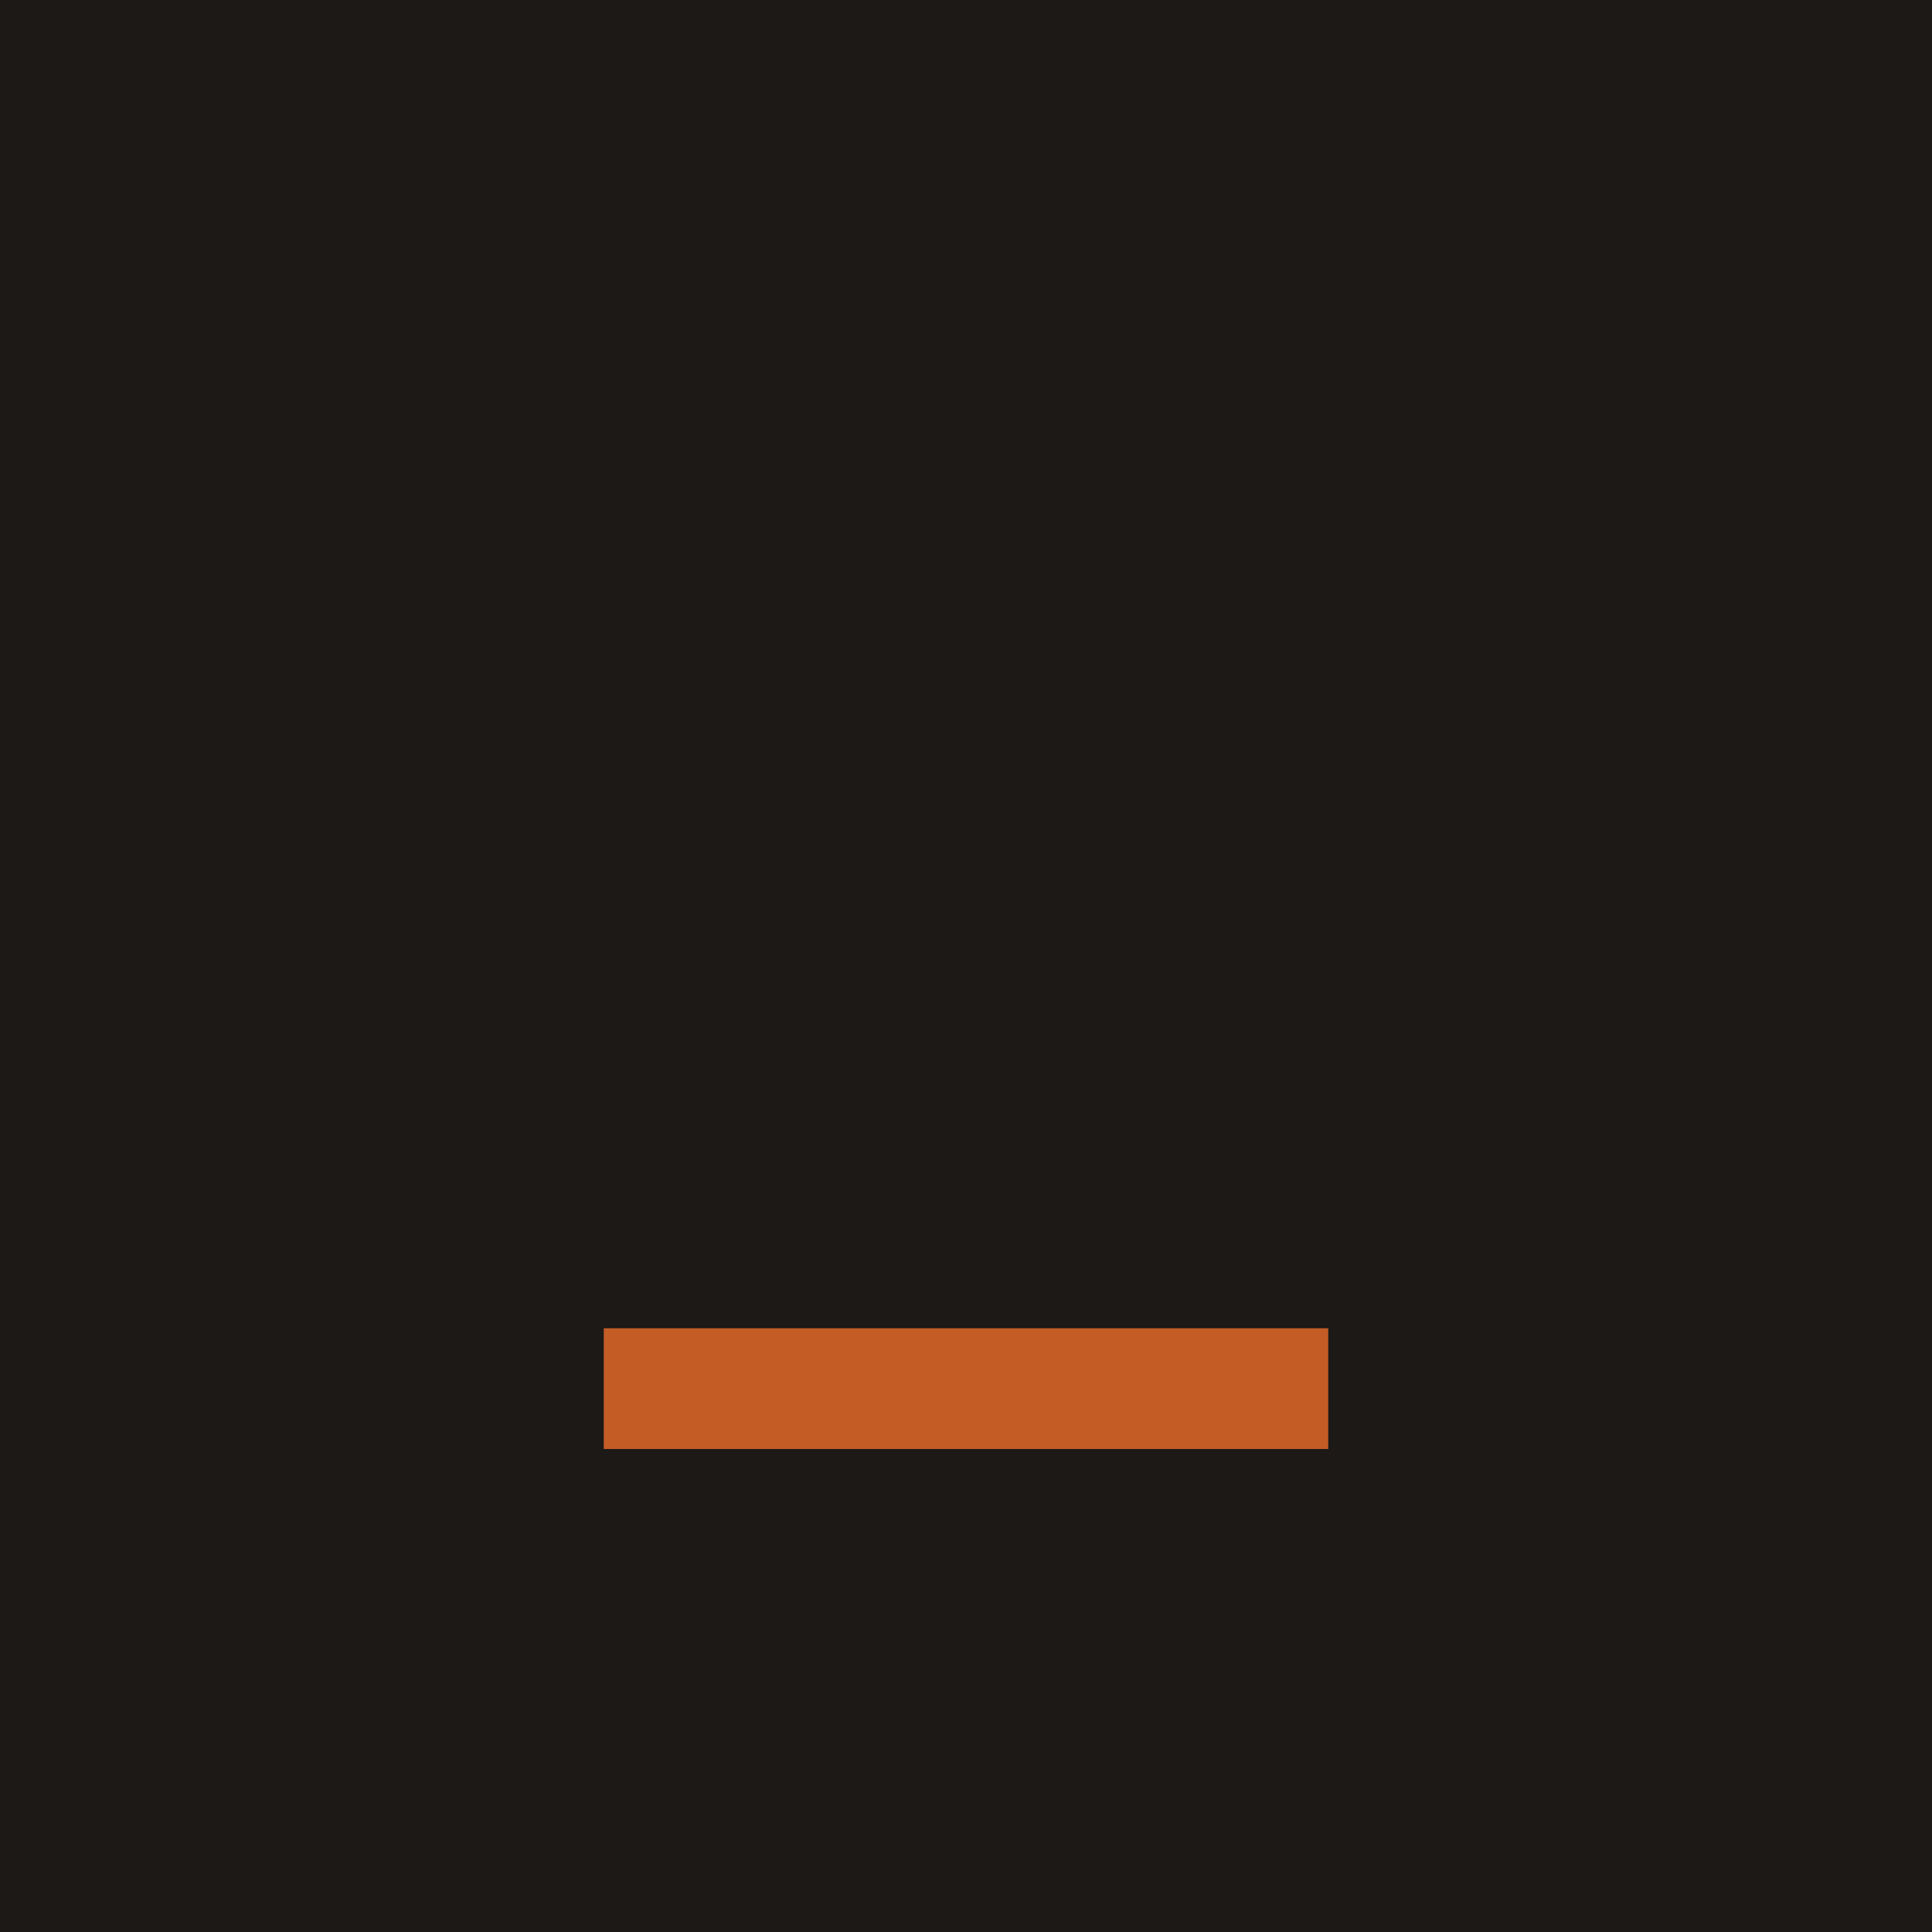
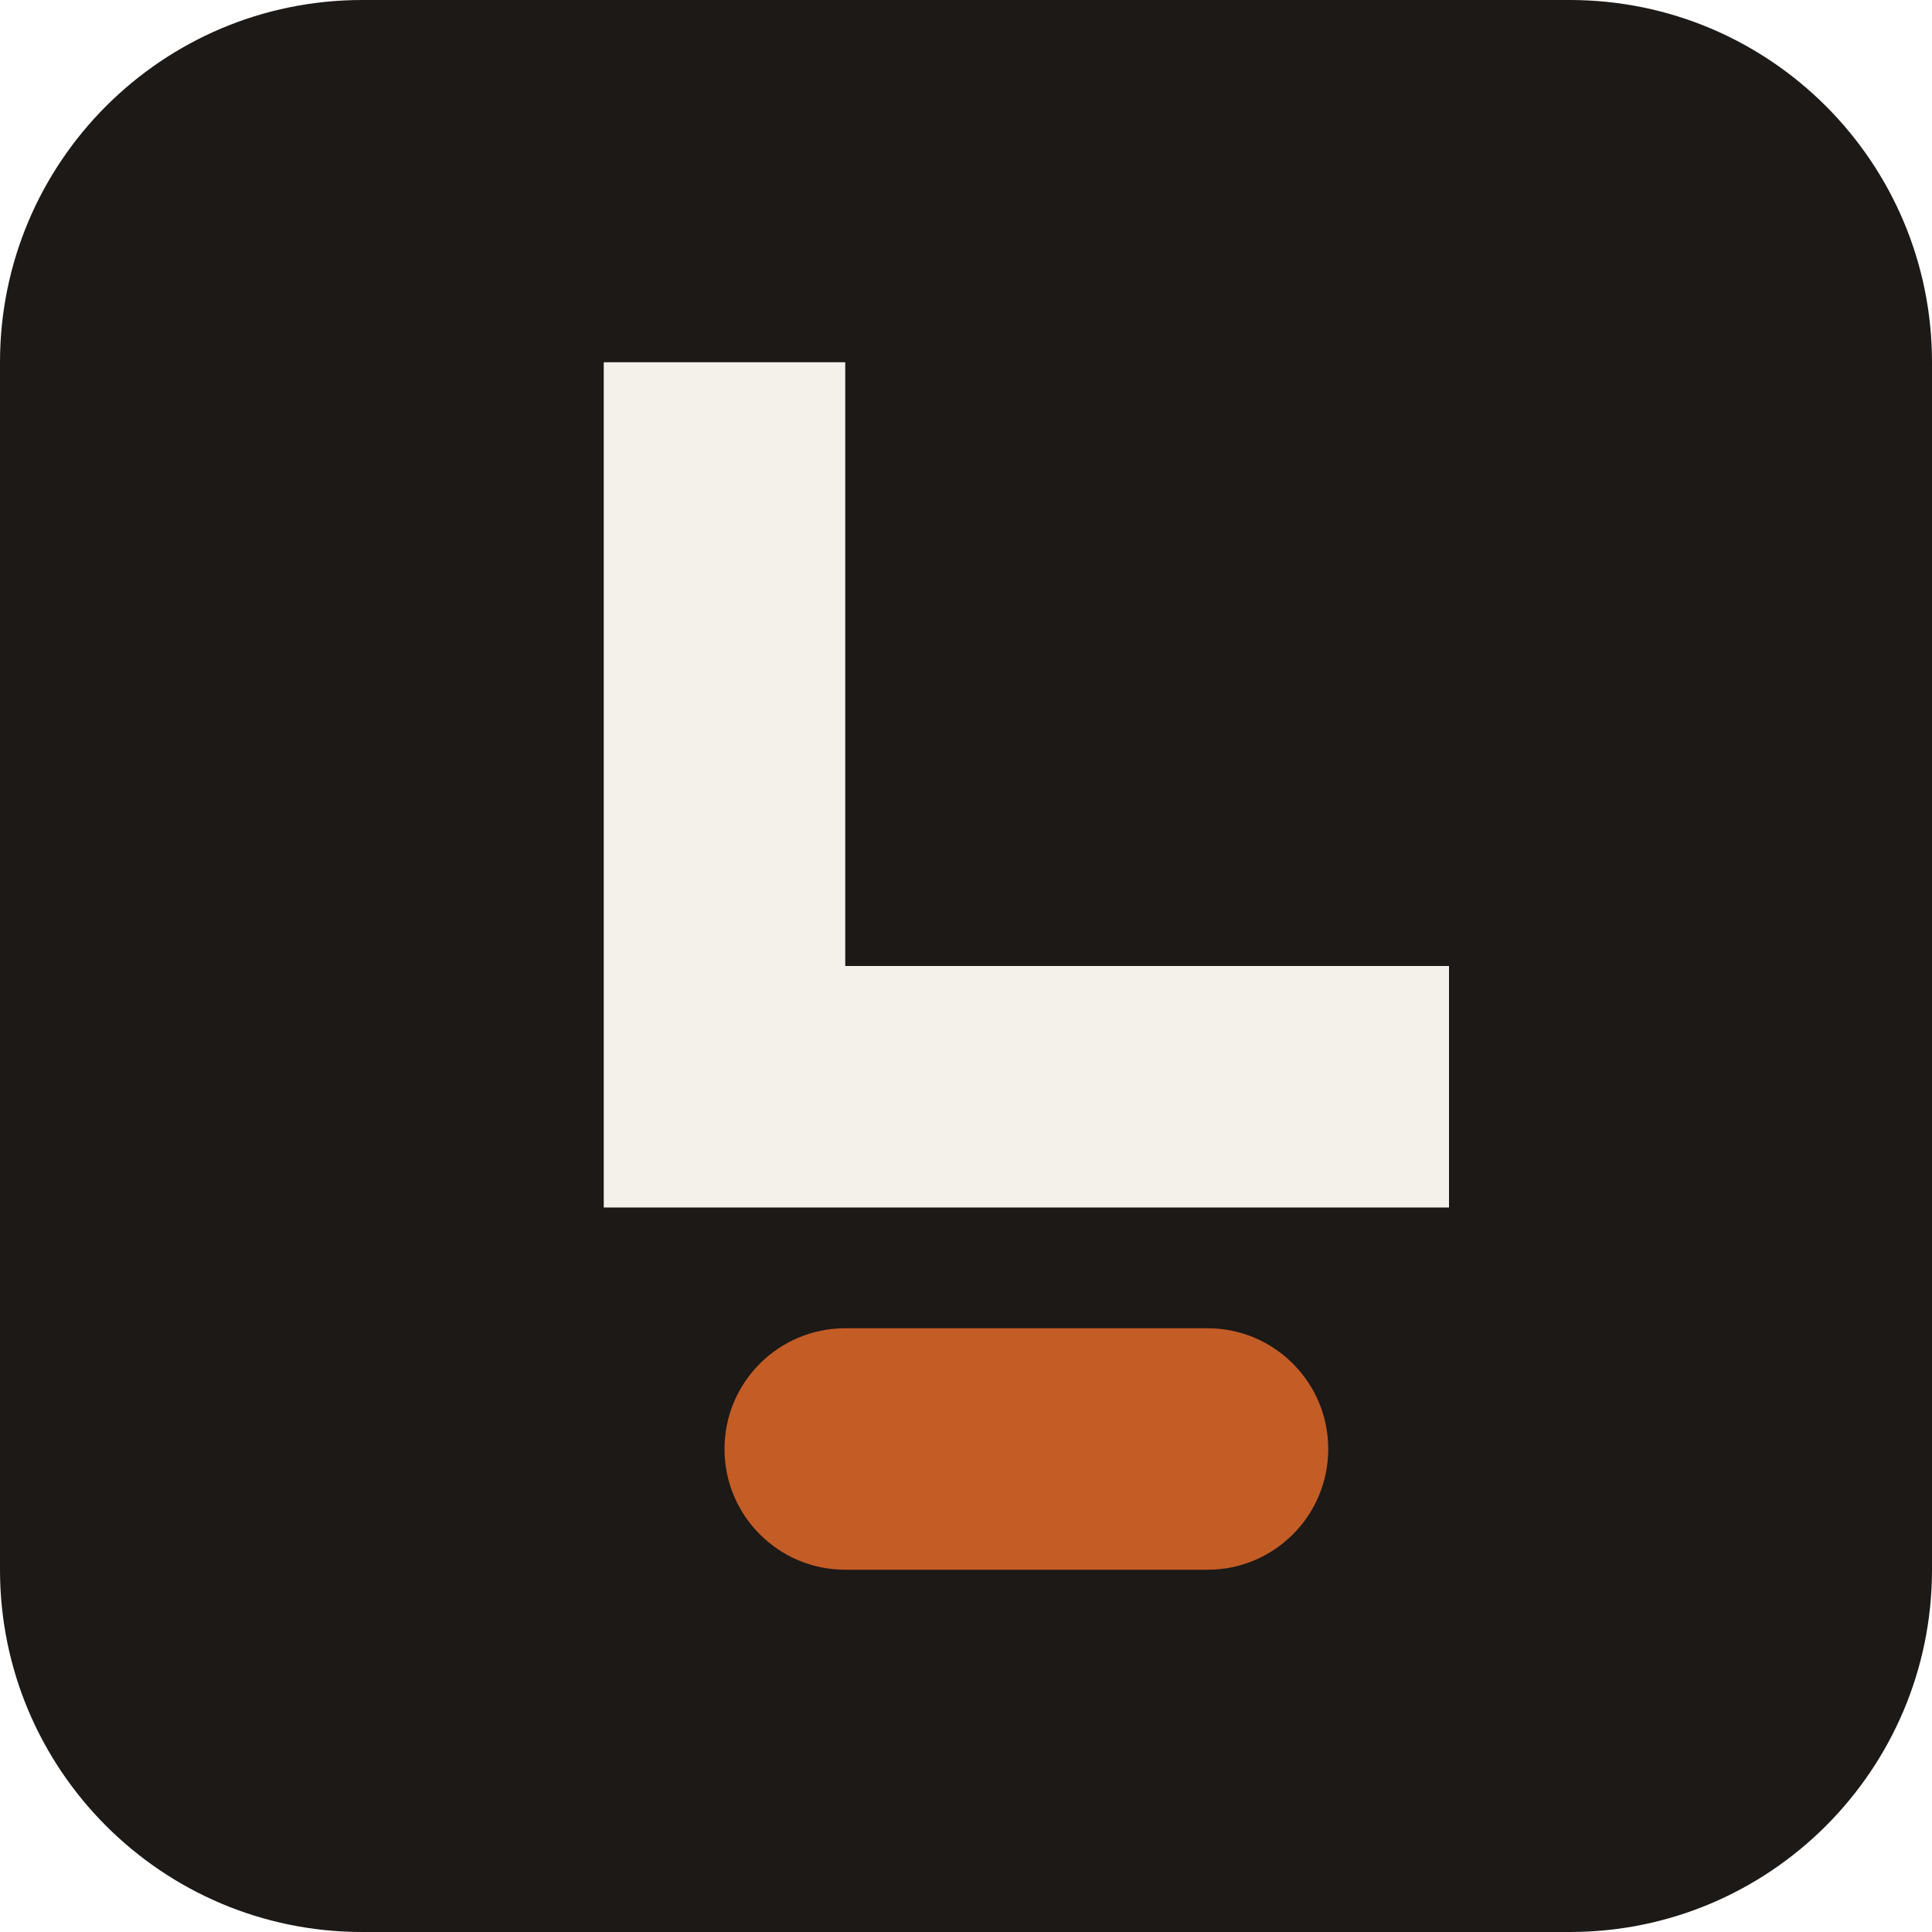
- <svg xmlns="http://www.w3.org/2000/svg" viewBox="0 0 32 32" role="img" aria-label="Lume">
-   <rect width="32" height="32" fill="#1C1917" />
-   <rect x="10" y="22" width="12" height="2" fill="#C45C26" />
+ <svg xmlns="http://www.w3.org/2000/svg" viewBox="0 0 16 16" role="img" aria-label="Lume">
+   <rect width="16" height="16" rx="3" fill="#1C1917" />
+   <path fill="#F4F0EA" d="M5 3h2v5h5v2H5V3z" />
+   <rect x="6" y="11" width="5" height="2" rx="1" fill="#C45C26" />
</svg>
